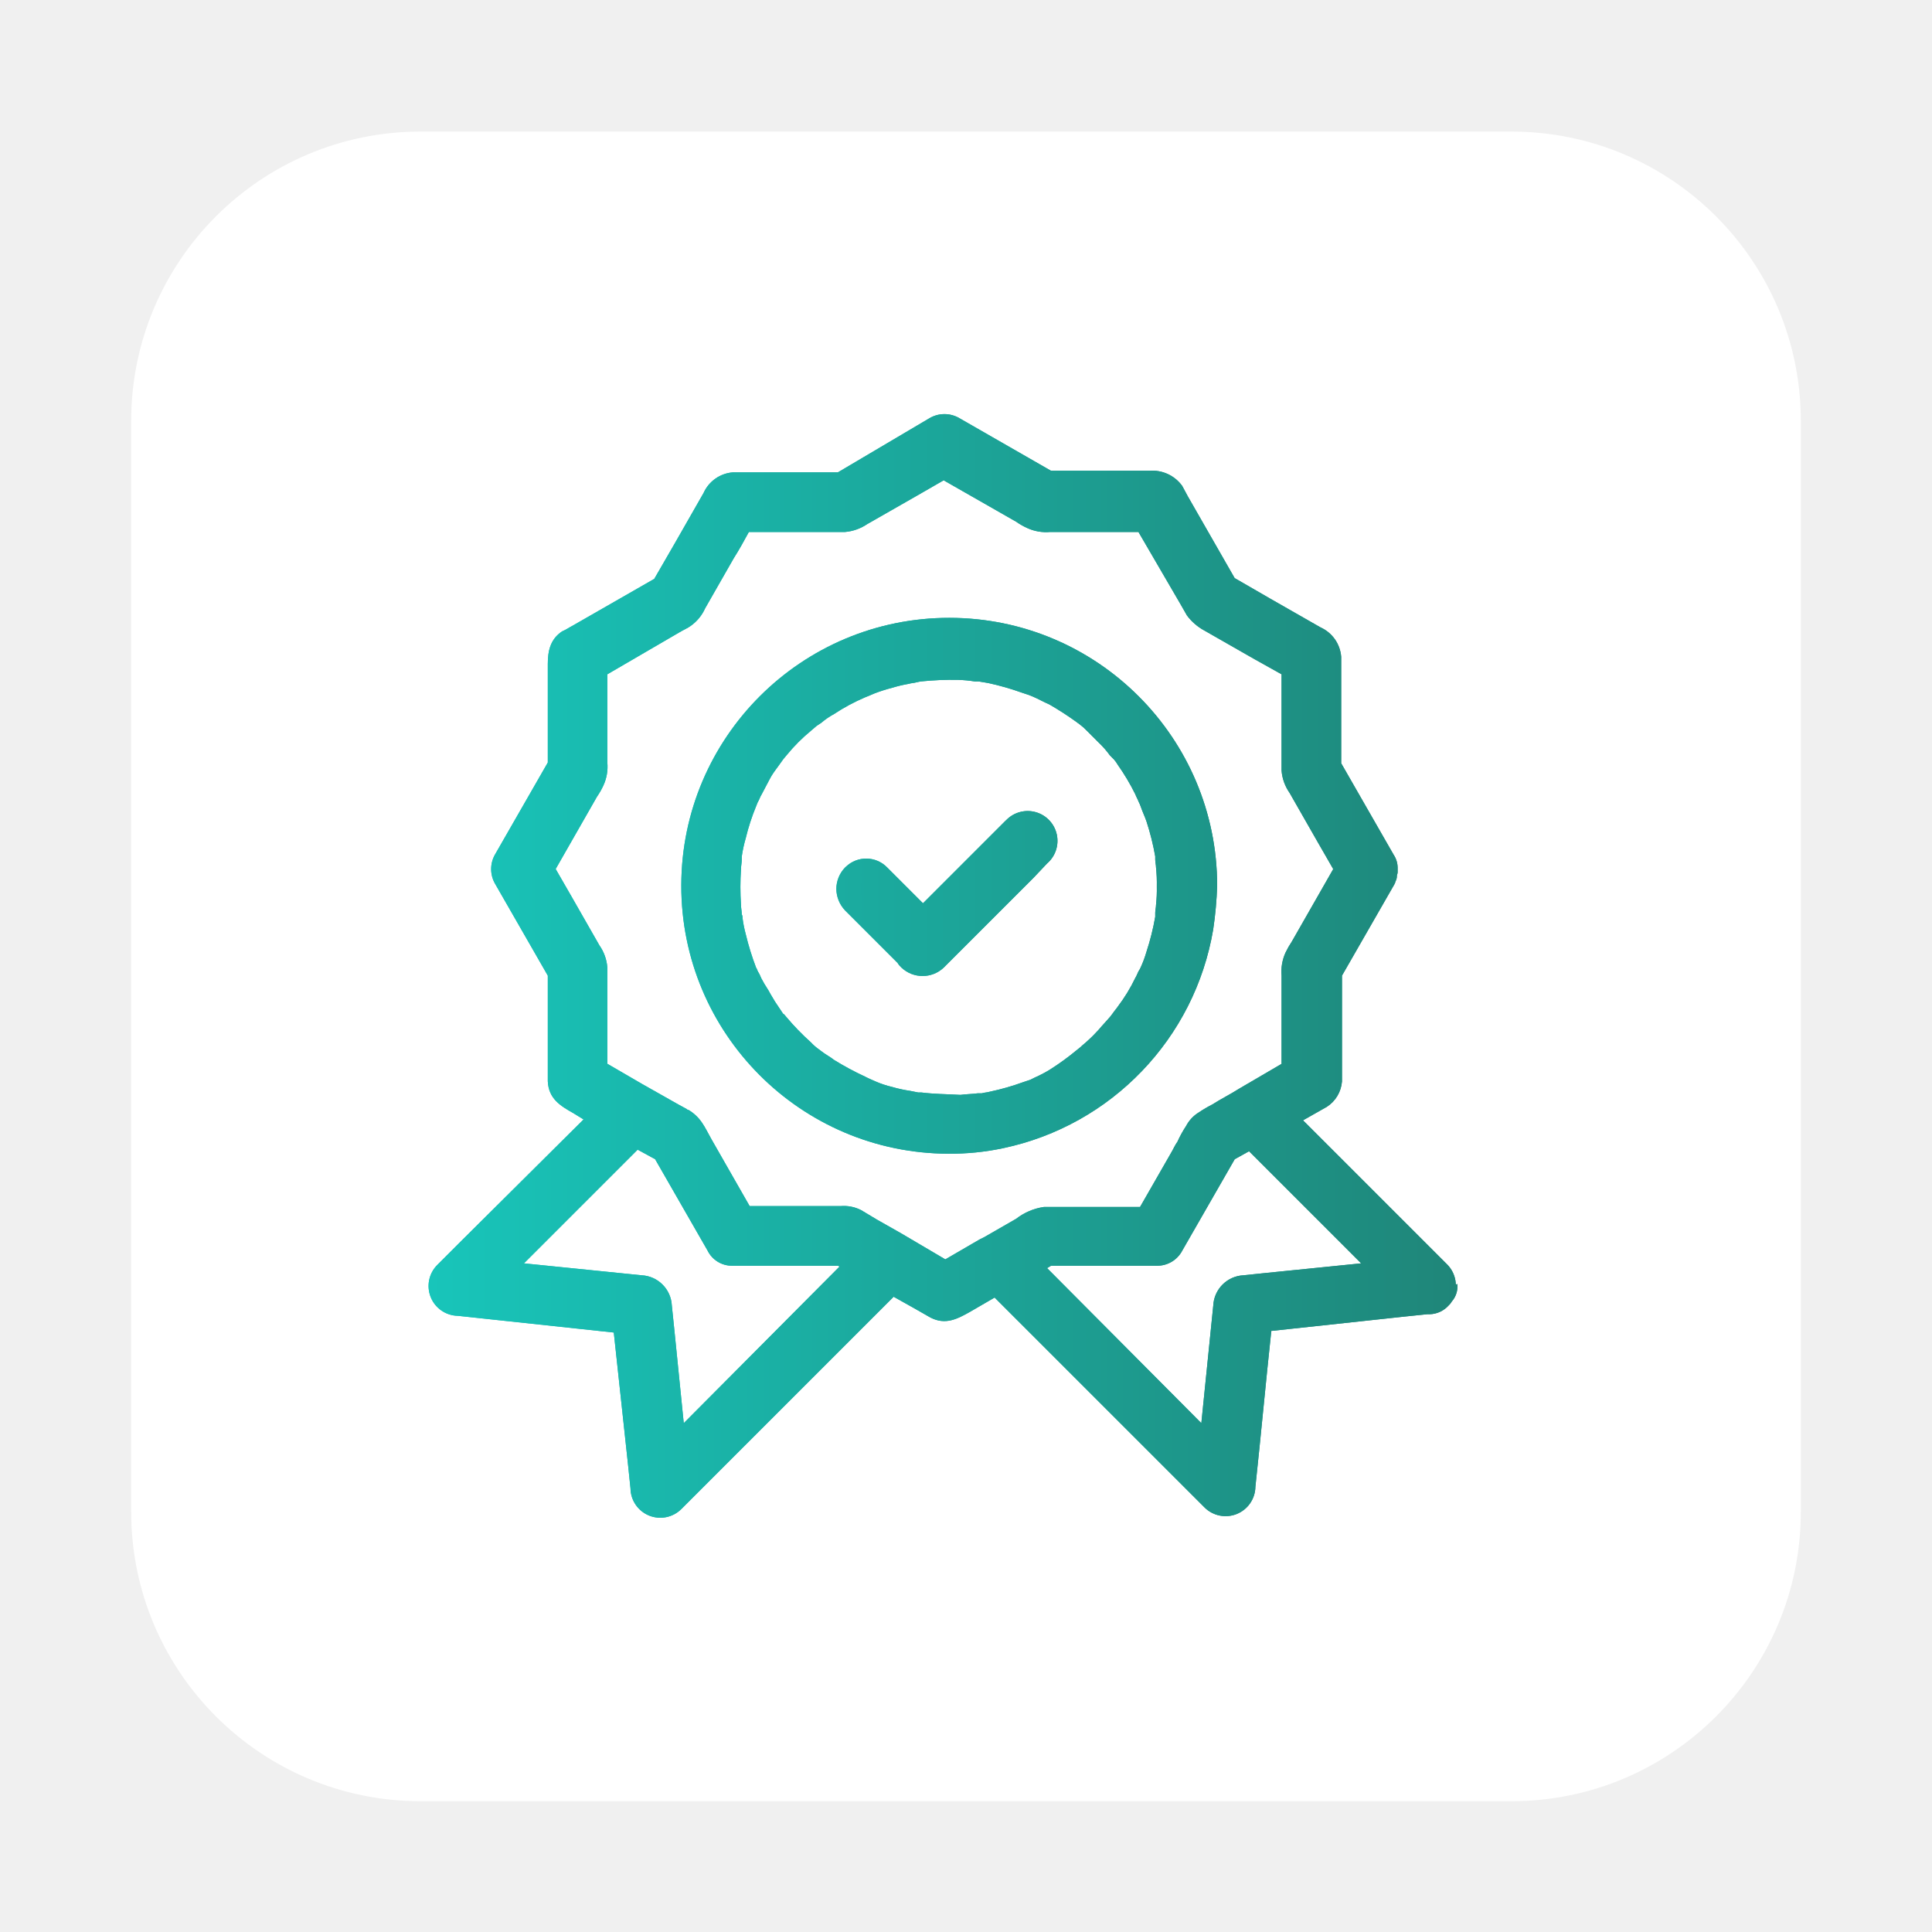
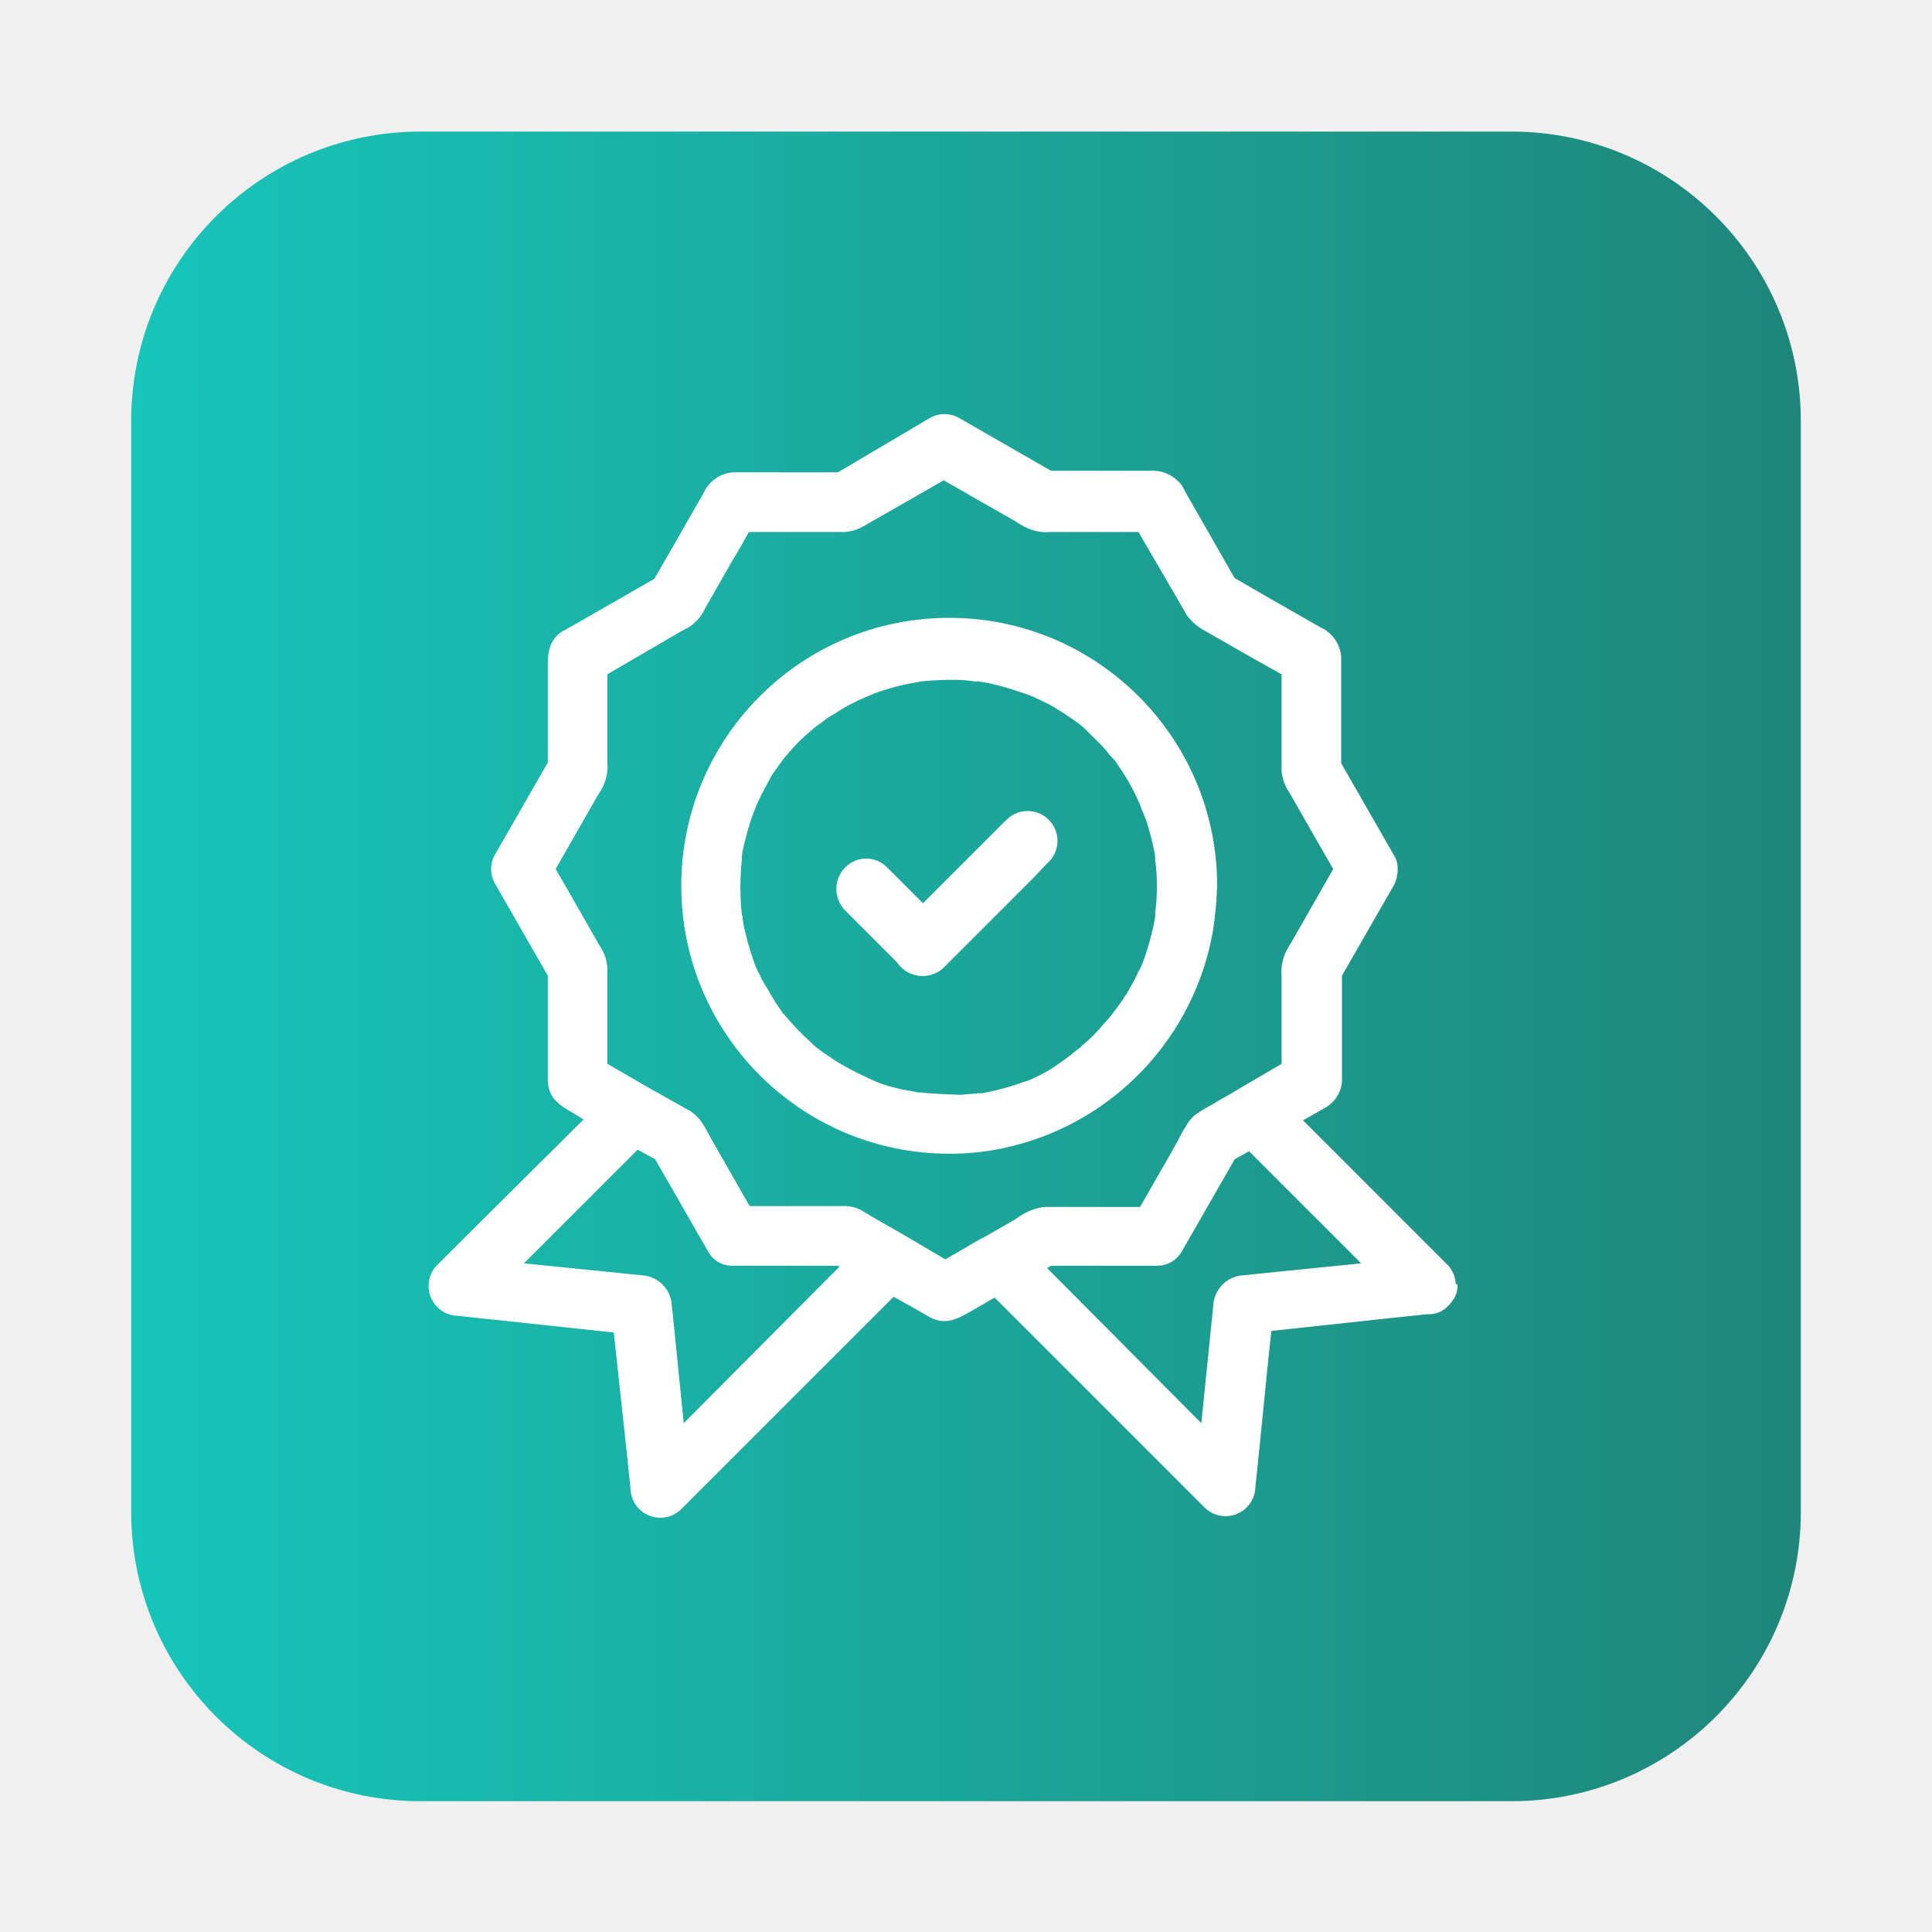
- <svg xmlns="http://www.w3.org/2000/svg" xmlns:xlink="http://www.w3.org/1999/xlink" id="Layer_1" data-name="Layer 1" viewBox="0 0 243 243">
+ <svg xmlns="http://www.w3.org/2000/svg" id="Layer_1" data-name="Layer 1" viewBox="0 0 243 243">
  <defs>
-     <style>.cls-1{fill:#fff;}.cls-2{fill:url(#linear-gradient);}.cls-3{fill:url(#linear-gradient-2);}.cls-4{fill:url(#linear-gradient-3);}</style>
-     <linearGradient id="linear-gradient" x1="105.19" y1="112.44" x2="132.89" y2="112.44" gradientUnits="userSpaceOnUse">
+     <style>.cls-1{fill:url(#linear-gradient);}.cls-2{fill:#fff;}</style>
+     <linearGradient id="linear-gradient" x1="16.5" y1="121.55" x2="226.5" y2="121.55" gradientUnits="userSpaceOnUse">
      <stop offset="0" stop-color="#18c5ba" />
      <stop offset="1" stop-color="#1f8679" />
    </linearGradient>
-     <linearGradient id="linear-gradient-2" x1="53.89" y1="121.5" x2="183.31" y2="121.5" xlink:href="#linear-gradient" />
-     <linearGradient id="linear-gradient-3" x1="85.69" y1="111.41" x2="153.09" y2="111.41" xlink:href="#linear-gradient" />
  </defs>
  <rect class="cls-1" x="16.5" y="16.55" width="210" height="210" rx="36.4" />
  <path class="cls-2" d="M126.39,103.31l-10.3,10.3-3.6-3.6-.9-.9a3.68,3.68,0,0,0-5.2-.09l-.1.09a3.9,3.9,0,0,0-1.1,2.7,4,4,0,0,0,1.1,2.7l6.2,6.2.4.4a2.66,2.66,0,0,0,.5.6,3.87,3.87,0,0,0,5.3,0l11.3-11.3,1.7-1.8a3.75,3.75,0,1,0-5.11-5.48Z" />
-   <path class="cls-3" d="M183.09,161.31a3.75,3.75,0,0,0-1-2.2l-18.2-18.2,3-1.7a4.18,4.18,0,0,0,1.9-3.2v-13.3l6.6-11.5a.42.42,0,0,1,.1-.2v-.1a1.38,1.38,0,0,0,.2-.6v-.1c0-.2.1-.3.1-.5v-.6a3,3,0,0,0-.5-1.6L168.69,96V82.61a4.43,4.43,0,0,0-2.6-3.7l-6.3-3.6-4.5-2.6-5.9-10.3c-.2-.4-.5-.9-.7-1.3a4.63,4.63,0,0,0-4.1-1.9h-12.4l-11.5-6.6a3.7,3.7,0,0,0-3.8,0l-11.5,6.8H92.19a4.41,4.41,0,0,0-3.7,2.6l-3.6,6.3-2.6,4.5L72,78.71c-.4.2-.8.5-1.3.7-1.5,1-1.8,2.5-1.8,4.1v12.4l-6.6,11.5a3.7,3.7,0,0,0,0,3.8l6.6,11.5V136c.1,2.2,1.6,3.1,3.2,4l1.3.8-15.7,15.6-2.7,2.7a3.75,3.75,0,0,0,2.6,6.4l19.6,2.1c.6,5.5,1.2,11.1,1.8,16.7.1,1,.2,2,.3,2.9a3.75,3.75,0,0,0,6.4,2.6l25.1-25.1,1.6-1.6,2.5,1.4,2.1,1.2c1.9,1,3.4.2,5-.7l3.1-1.8,22.9,22.9,3.5,3.5a3.75,3.75,0,0,0,6.4-2.6c.7-6.5,1.3-13.1,2-19.6l16.7-1.8,2.9-.3h.3a3.32,3.32,0,0,0,2.4-1.1,2,2,0,0,0,.4-.5,2.89,2.89,0,0,0,.7-2.2C183.09,161.61,183.09,161.51,183.09,161.31ZM86,179c-.4-4-.8-7.9-1.2-11.9-.1-1-.2-1.9-.3-2.9a4,4,0,0,0-3.8-3.8l-14.8-1.5,13.6-13.6.7-.7,2.2,1.2,6.6,11.5a3.41,3.41,0,0,0,3.1,1.9h13.3l.2.1Zm41.8-25.7-4,2.3-.6.3-4.3,2.5-5.6-3.3-3-1.7c-.7-.4-1.3-.8-2-1.2a4.77,4.77,0,0,0-2.6-.5H94.29l-4.8-8.4c-.2-.4-.4-.7-.6-1.1a10.18,10.18,0,0,0-.6-1,5.31,5.31,0,0,0-1.7-1.6h-.1l-.1-.1-1.1-.6-4.6-2.6-4.3-2.5v-12.1a5.58,5.58,0,0,0-1-2.8l-3.6-6.3-1.9-3.3,5.2-9.1a9.21,9.21,0,0,0,.8-1.4,5.65,5.65,0,0,0,.5-2.9V84.81l9.1-5.3c.5-.3,1-.5,1.4-.8a5.43,5.43,0,0,0,1.8-2.2l3.6-6.3c.7-1.1,1.3-2.2,1.9-3.3h12.1a5.88,5.88,0,0,0,2.8-1l6.3-3.6,3.3-1.9,9.1,5.2a8.86,8.86,0,0,0,1.4.8,5.69,5.69,0,0,0,2.9.5h11.1l5.3,9.1c.3.5.5.9.8,1.4a6.69,6.69,0,0,0,2.2,1.9l6.3,3.6,3.4,1.9v12.1a5.61,5.61,0,0,0,1,2.8l3.6,6.3,1.9,3.3-5.2,9.1a11.47,11.47,0,0,0-.8,1.4,5.8,5.8,0,0,0-.5,2.9v11.1l-5.3,3.1c-1.1.7-2.3,1.3-3.4,2a16.1,16.1,0,0,0-1.7,1,4.36,4.36,0,0,0-1.6,1.7,14.44,14.44,0,0,0-1.1,2c-.3.4-.5.9-.8,1.4l-3.9,6.8h-12.1a7.41,7.41,0,0,0-3.5,1.5Zm31.5,6.8-2.9.3a4,4,0,0,0-3.8,3.8l-1.5,14.8-19.4-19.5.5-.3h13.3a3.55,3.55,0,0,0,3.2-1.9l6.6-11.5,1.8-1,14.1,14.1Z" />
-   <path class="cls-4" d="M152.59,116.91a48,48,0,0,0,.5-5.5,33.7,33.7,0,1,0-33.8,33.7,32,32,0,0,0,6.9-.7A33.9,33.9,0,0,0,152.59,116.91Zm-9.3,5.1c-.2.3-.3.7-.5,1a21,21,0,0,1-2.2,3.6c-.2.3-.4.5-.6.8l-.3.4c-.5.6-1,1.1-1.5,1.7a16.81,16.81,0,0,1-1.4,1.4c-.3.3-.6.5-.9.8l-.5.4a32.29,32.29,0,0,1-3.3,2.4,15,15,0,0,1-1.9,1l-.6.3-.3.1-.6.2a30.5,30.5,0,0,1-4.2,1.2c-.3.1-.7.1-1,.2H123c-.7.1-1.5.1-2.2.2-1.8-.1-3.3-.1-4.9-.3h-.4l-1-.2a16.87,16.87,0,0,1-2.3-.5,12,12,0,0,1-2.1-.7l-.9-.4-.4-.2a36.61,36.61,0,0,1-3.9-2.1c-.5-.4-1.1-.7-1.6-1.1l-.4-.3a6.14,6.14,0,0,1-.9-.8,31.23,31.23,0,0,1-3.1-3.2c-.1-.1-.3-.4-.4-.4l-.4-.6a21.75,21.75,0,0,1-1.2-1.9c-.3-.6-.7-1.1-1-1.7-.2-.3-.3-.7-.5-1-.1-.1-.2-.5-.3-.6a34,34,0,0,1-1.3-4.2,14.75,14.75,0,0,1-.4-2,.89.89,0,0,0-.1-.5c0-.4-.1-.8-.1-1.2a33.79,33.79,0,0,1,0-4.5c0-.4.1-.8.1-1.2v-.4a16.87,16.87,0,0,1,.5-2.3,27.06,27.06,0,0,1,1.3-4l.2-.5c.2-.3.3-.7.5-1,.3-.6.7-1.3,1-1.9s.77-1.22,1.2-1.8l.5-.7.5-.6a21.81,21.81,0,0,1,3-3l.7-.6.6-.4a9.27,9.27,0,0,1,1.6-1.1,24.81,24.81,0,0,1,3.9-2.1l.5-.2c.2-.1.5-.2.7-.3a20.84,20.84,0,0,1,2.2-.7,16.87,16.87,0,0,1,2.1-.5c.3-.1.7-.1,1-.2l.5-.1a38.81,38.81,0,0,1,4.7-.2,16.23,16.23,0,0,1,2.1.2h.5l1.2.2a33.59,33.59,0,0,1,4.2,1.2l.9.3.5.2c.7.3,1.4.7,2.1,1a40.28,40.28,0,0,1,3.4,2.2c.1.1.3.2.4.3a6.27,6.27,0,0,1,.9.8l1.5,1.5a11.15,11.15,0,0,1,1.4,1.6l.4.4.1.1a4.25,4.25,0,0,1,.5.7,27.74,27.74,0,0,1,2.2,3.7c.1.3.3.6.4.9a4.76,4.76,0,0,1,.3.7c.2.6.5,1.2.7,1.8a31.81,31.81,0,0,1,1.1,4.4v.4c0,.3.1.7.1,1a19.27,19.27,0,0,1,.1,2.4,17.63,17.63,0,0,1-.1,2.3c0,.3-.1.7-.1,1v.5a31.11,31.11,0,0,1-1.1,4.4,13.92,13.92,0,0,1-.7,1.9C143.39,121.81,143.39,121.91,143.29,122Z" />
-   <path class="cls-3" d="M126.39,103.31l-10.3,10.3-3.6-3.6-.9-.9a3.68,3.68,0,0,0-5.2-.09l-.1.09a3.9,3.9,0,0,0-1.1,2.7,4,4,0,0,0,1.1,2.7l6.2,6.2.4.4a2.66,2.66,0,0,0,.5.6,3.87,3.87,0,0,0,5.3,0l11.3-11.3,1.7-1.8a3.75,3.75,0,1,0-5.11-5.48Z" />
-   <path class="cls-3" d="M183.09,161.31a3.75,3.75,0,0,0-1-2.2l-18.2-18.2,3-1.7a4.18,4.18,0,0,0,1.9-3.2v-13.3l6.6-11.5a.42.42,0,0,1,.1-.2v-.1a1.38,1.38,0,0,0,.2-.6v-.1c0-.2.1-.3.1-.5v-.6a3,3,0,0,0-.5-1.6L168.69,96V82.61a4.43,4.43,0,0,0-2.6-3.7l-6.3-3.6-4.5-2.6-5.9-10.3c-.2-.4-.5-.9-.7-1.3a4.63,4.63,0,0,0-4.1-1.9h-12.4l-11.5-6.6a3.7,3.7,0,0,0-3.8,0l-11.5,6.8H92.19a4.41,4.41,0,0,0-3.7,2.6l-3.6,6.3-2.6,4.5L72,78.71c-.4.2-.8.5-1.3.7-1.5,1-1.8,2.5-1.8,4.1v12.4l-6.6,11.5a3.7,3.7,0,0,0,0,3.8l6.6,11.5V136c.1,2.2,1.6,3.1,3.2,4l1.3.8-15.7,15.6-2.7,2.7a3.75,3.75,0,0,0,2.6,6.4l19.6,2.1c.6,5.5,1.2,11.1,1.8,16.7.1,1,.2,2,.3,2.9a3.75,3.75,0,0,0,6.4,2.6l25.1-25.1,1.6-1.6,2.5,1.4,2.1,1.2c1.9,1,3.4.2,5-.7l3.1-1.8,22.9,22.9,3.5,3.5a3.75,3.75,0,0,0,6.4-2.6c.7-6.5,1.3-13.1,2-19.6l16.7-1.8,2.9-.3h.3a3.32,3.32,0,0,0,2.4-1.1,2,2,0,0,0,.4-.5,2.89,2.89,0,0,0,.7-2.2C183.09,161.61,183.09,161.51,183.09,161.31ZM86,179c-.4-4-.8-7.9-1.2-11.9-.1-1-.2-1.9-.3-2.9a4,4,0,0,0-3.8-3.8l-14.8-1.5,13.6-13.6.7-.7,2.2,1.2,6.6,11.5a3.41,3.41,0,0,0,3.1,1.9h13.3l.2.1Zm41.8-25.7-4,2.3-.6.3-4.3,2.5-5.6-3.3-3-1.7c-.7-.4-1.3-.8-2-1.2a4.77,4.77,0,0,0-2.6-.5H94.29l-4.8-8.4c-.2-.4-.4-.7-.6-1.1a10.18,10.18,0,0,0-.6-1,5.31,5.31,0,0,0-1.7-1.6h-.1l-.1-.1-1.1-.6-4.6-2.6-4.3-2.5v-12.1a5.58,5.58,0,0,0-1-2.8l-3.6-6.3-1.9-3.3,5.2-9.1a9.21,9.21,0,0,0,.8-1.4,5.65,5.65,0,0,0,.5-2.9V84.81l9.1-5.3c.5-.3,1-.5,1.4-.8a5.43,5.43,0,0,0,1.8-2.2l3.6-6.3c.7-1.1,1.3-2.2,1.9-3.3h12.1a5.88,5.88,0,0,0,2.8-1l6.3-3.6,3.3-1.9,9.1,5.2a8.86,8.86,0,0,0,1.4.8,5.69,5.69,0,0,0,2.9.5h11.1l5.3,9.1c.3.5.5.9.8,1.4a6.69,6.69,0,0,0,2.2,1.9l6.3,3.6,3.4,1.9v12.1a5.61,5.61,0,0,0,1,2.8l3.6,6.3,1.9,3.3-5.2,9.1a11.47,11.47,0,0,0-.8,1.4,5.8,5.8,0,0,0-.5,2.9v11.1l-5.3,3.1c-1.1.7-2.3,1.3-3.4,2a16.1,16.1,0,0,0-1.7,1,4.36,4.36,0,0,0-1.6,1.7,14.44,14.44,0,0,0-1.1,2c-.3.4-.5.9-.8,1.4l-3.9,6.8h-12.1a7.41,7.41,0,0,0-3.5,1.5Zm31.5,6.8-2.9.3a4,4,0,0,0-3.8,3.8l-1.5,14.8-19.4-19.5.5-.3h13.3a3.55,3.55,0,0,0,3.2-1.9l6.6-11.5,1.8-1,14.1,14.1Z" />
-   <path class="cls-3" d="M152.59,116.91a48,48,0,0,0,.5-5.5,33.7,33.7,0,1,0-33.8,33.7,32,32,0,0,0,6.9-.7A33.9,33.9,0,0,0,152.59,116.91Zm-9.3,5.1c-.2.3-.3.7-.5,1a21,21,0,0,1-2.2,3.6c-.2.3-.4.5-.6.8l-.3.4c-.5.6-1,1.1-1.5,1.7a16.81,16.81,0,0,1-1.4,1.4c-.3.3-.6.5-.9.8l-.5.4a32.29,32.29,0,0,1-3.3,2.4,15,15,0,0,1-1.9,1l-.6.3-.3.1-.6.2a30.5,30.5,0,0,1-4.2,1.2c-.3.1-.7.1-1,.2H123c-.7.1-1.5.1-2.2.2-1.8-.1-3.3-.1-4.9-.3h-.4l-1-.2a16.87,16.87,0,0,1-2.3-.5,12,12,0,0,1-2.1-.7l-.9-.4-.4-.2a36.61,36.61,0,0,1-3.9-2.1c-.5-.4-1.1-.7-1.6-1.1l-.4-.3a6.14,6.14,0,0,1-.9-.8,31.23,31.23,0,0,1-3.1-3.2c-.1-.1-.3-.4-.4-.4l-.4-.6a21.75,21.75,0,0,1-1.2-1.9c-.3-.6-.7-1.1-1-1.7-.2-.3-.3-.7-.5-1-.1-.1-.2-.5-.3-.6a34,34,0,0,1-1.3-4.2,14.75,14.75,0,0,1-.4-2,.89.89,0,0,0-.1-.5c0-.4-.1-.8-.1-1.2a33.79,33.79,0,0,1,0-4.5c0-.4.1-.8.1-1.2v-.4a16.87,16.87,0,0,1,.5-2.3,27.06,27.06,0,0,1,1.3-4l.2-.5c.2-.3.3-.7.5-1,.3-.6.7-1.3,1-1.9s.77-1.22,1.2-1.8l.5-.7.5-.6a21.81,21.81,0,0,1,3-3l.7-.6.6-.4a9.27,9.27,0,0,1,1.6-1.1,24.81,24.81,0,0,1,3.9-2.1l.5-.2c.2-.1.5-.2.7-.3a20.84,20.84,0,0,1,2.2-.7,16.87,16.87,0,0,1,2.1-.5c.3-.1.7-.1,1-.2l.5-.1a38.81,38.81,0,0,1,4.7-.2,16.23,16.23,0,0,1,2.1.2h.5l1.2.2a33.59,33.59,0,0,1,4.2,1.2l.9.3.5.2c.7.3,1.4.7,2.1,1a40.28,40.28,0,0,1,3.4,2.2c.1.1.3.2.4.3a6.27,6.27,0,0,1,.9.8l1.5,1.5a11.15,11.15,0,0,1,1.4,1.6l.4.4.1.1a4.25,4.25,0,0,1,.5.7,27.74,27.74,0,0,1,2.2,3.7c.1.3.3.6.4.9a4.76,4.76,0,0,1,.3.7c.2.6.5,1.2.7,1.8a31.81,31.81,0,0,1,1.1,4.4v.4c0,.3.1.7.1,1a19.27,19.27,0,0,1,.1,2.4,17.63,17.63,0,0,1-.1,2.3c0,.3-.1.7-.1,1v.5a31.11,31.11,0,0,1-1.1,4.4,13.92,13.92,0,0,1-.7,1.9C143.39,121.81,143.39,121.91,143.29,122Z" />
+   <path class="cls-2" d="M183.09,161.31a3.75,3.75,0,0,0-1-2.2l-18.2-18.2,3-1.7a4.18,4.18,0,0,0,1.9-3.2v-13.3l6.6-11.5a.42.42,0,0,1,.1-.2v-.1a1.38,1.38,0,0,0,.2-.6v-.1c0-.2.1-.3.1-.5v-.6a3,3,0,0,0-.5-1.6L168.69,96V82.61a4.43,4.43,0,0,0-2.6-3.7l-6.3-3.6-4.5-2.6-5.9-10.3c-.2-.4-.5-.9-.7-1.3a4.63,4.63,0,0,0-4.1-1.9h-12.4l-11.5-6.6a3.7,3.7,0,0,0-3.8,0l-11.5,6.8H92.19a4.41,4.41,0,0,0-3.7,2.6l-3.6,6.3-2.6,4.5L72,78.71c-.4.2-.8.5-1.3.7-1.5,1-1.8,2.5-1.8,4.1v12.4l-6.6,11.5a3.7,3.7,0,0,0,0,3.8l6.6,11.5V136c.1,2.2,1.6,3.1,3.2,4l1.3.8-15.7,15.6-2.7,2.7a3.75,3.75,0,0,0,2.6,6.4l19.6,2.1c.6,5.5,1.2,11.1,1.8,16.7.1,1,.2,2,.3,2.9a3.75,3.75,0,0,0,6.4,2.6l25.1-25.1,1.6-1.6,2.5,1.4,2.1,1.2c1.9,1,3.4.2,5-.7l3.1-1.8,22.9,22.9,3.5,3.5a3.75,3.75,0,0,0,6.4-2.6c.7-6.5,1.3-13.1,2-19.6l16.7-1.8,2.9-.3h.3a3.32,3.32,0,0,0,2.4-1.1,2,2,0,0,0,.4-.5,2.89,2.89,0,0,0,.7-2.2C183.09,161.61,183.09,161.51,183.09,161.31ZM86,179c-.4-4-.8-7.9-1.2-11.9-.1-1-.2-1.9-.3-2.9a4,4,0,0,0-3.8-3.8l-14.8-1.5,13.6-13.6.7-.7,2.2,1.2,6.6,11.5a3.41,3.41,0,0,0,3.1,1.9h13.3l.2.1Zm41.8-25.7-4,2.3-.6.3-4.3,2.5-5.6-3.3-3-1.7c-.7-.4-1.3-.8-2-1.2a4.77,4.77,0,0,0-2.6-.5H94.29l-4.8-8.4c-.2-.4-.4-.7-.6-1.1a10.18,10.18,0,0,0-.6-1,5.31,5.31,0,0,0-1.7-1.6h-.1l-.1-.1-1.1-.6-4.6-2.6-4.3-2.5v-12.1a5.58,5.58,0,0,0-1-2.8l-3.6-6.3-1.9-3.3,5.2-9.1a9.21,9.21,0,0,0,.8-1.4,5.65,5.65,0,0,0,.5-2.9V84.81l9.1-5.3c.5-.3,1-.5,1.4-.8a5.43,5.43,0,0,0,1.8-2.2l3.6-6.3c.7-1.1,1.3-2.2,1.9-3.3h12.1a5.88,5.88,0,0,0,2.8-1l6.3-3.6,3.3-1.9,9.1,5.2a8.86,8.86,0,0,0,1.4.8,5.69,5.69,0,0,0,2.9.5h11.1l5.3,9.1c.3.5.5.9.8,1.4a6.69,6.69,0,0,0,2.2,1.9l6.3,3.6,3.4,1.9v12.1a5.61,5.61,0,0,0,1,2.8l3.6,6.3,1.9,3.3-5.2,9.1a11.47,11.47,0,0,0-.8,1.4,5.8,5.8,0,0,0-.5,2.9v11.1l-5.3,3.1c-1.1.7-2.3,1.3-3.4,2a16.1,16.1,0,0,0-1.7,1,4.36,4.36,0,0,0-1.6,1.7,14.44,14.44,0,0,0-1.1,2c-.3.4-.5.9-.8,1.4l-3.9,6.8h-12.1a7.41,7.41,0,0,0-3.5,1.5Zm31.5,6.8-2.9.3a4,4,0,0,0-3.8,3.8l-1.5,14.8-19.4-19.5.5-.3h13.3a3.55,3.55,0,0,0,3.2-1.9l6.6-11.5,1.8-1,14.1,14.1Z" />
+   <path class="cls-2" d="M152.59,116.91a48,48,0,0,0,.5-5.5,33.7,33.7,0,1,0-33.8,33.7,32,32,0,0,0,6.9-.7A33.9,33.9,0,0,0,152.59,116.91Zm-9.3,5.1c-.2.3-.3.7-.5,1a21,21,0,0,1-2.2,3.6c-.2.3-.4.5-.6.8l-.3.4c-.5.6-1,1.1-1.5,1.7a16.81,16.81,0,0,1-1.4,1.4c-.3.3-.6.5-.9.8l-.5.4a32.29,32.29,0,0,1-3.3,2.4,15,15,0,0,1-1.9,1l-.6.3-.3.1-.6.2a30.5,30.5,0,0,1-4.2,1.2c-.3.1-.7.1-1,.2H123c-.7.1-1.5.1-2.2.2-1.8-.1-3.3-.1-4.9-.3h-.4l-1-.2a16.87,16.87,0,0,1-2.3-.5,12,12,0,0,1-2.1-.7l-.9-.4-.4-.2a36.61,36.61,0,0,1-3.9-2.1c-.5-.4-1.1-.7-1.6-1.1l-.4-.3a6.14,6.14,0,0,1-.9-.8,31.23,31.23,0,0,1-3.1-3.2c-.1-.1-.3-.4-.4-.4l-.4-.6a21.75,21.75,0,0,1-1.2-1.9c-.3-.6-.7-1.1-1-1.7-.2-.3-.3-.7-.5-1-.1-.1-.2-.5-.3-.6a34,34,0,0,1-1.3-4.2,14.75,14.75,0,0,1-.4-2,.89.89,0,0,0-.1-.5c0-.4-.1-.8-.1-1.2a33.79,33.79,0,0,1,0-4.5c0-.4.1-.8.1-1.2v-.4a16.87,16.87,0,0,1,.5-2.3,27.06,27.06,0,0,1,1.3-4l.2-.5c.2-.3.3-.7.5-1,.3-.6.7-1.3,1-1.9s.77-1.22,1.2-1.8l.5-.7.5-.6a21.81,21.81,0,0,1,3-3l.7-.6.6-.4a9.27,9.27,0,0,1,1.6-1.1,24.81,24.81,0,0,1,3.9-2.1l.5-.2c.2-.1.5-.2.7-.3a20.84,20.84,0,0,1,2.2-.7,16.87,16.87,0,0,1,2.1-.5c.3-.1.7-.1,1-.2l.5-.1a38.81,38.81,0,0,1,4.7-.2,16.23,16.23,0,0,1,2.1.2h.5l1.2.2a33.59,33.59,0,0,1,4.2,1.2l.9.3.5.2c.7.3,1.4.7,2.1,1a40.28,40.28,0,0,1,3.4,2.2c.1.1.3.2.4.3a6.27,6.27,0,0,1,.9.8l1.5,1.5a11.15,11.15,0,0,1,1.4,1.6l.4.4.1.1a4.25,4.25,0,0,1,.5.7,27.74,27.74,0,0,1,2.2,3.7c.1.3.3.6.4.9a4.76,4.76,0,0,1,.3.7c.2.6.5,1.2.7,1.8a31.81,31.81,0,0,1,1.1,4.4v.4c0,.3.1.7.1,1a19.27,19.27,0,0,1,.1,2.4,17.63,17.63,0,0,1-.1,2.3c0,.3-.1.7-.1,1v.5a31.11,31.11,0,0,1-1.1,4.4,13.92,13.92,0,0,1-.7,1.9C143.39,121.81,143.39,121.91,143.29,122Z" />
</svg>
